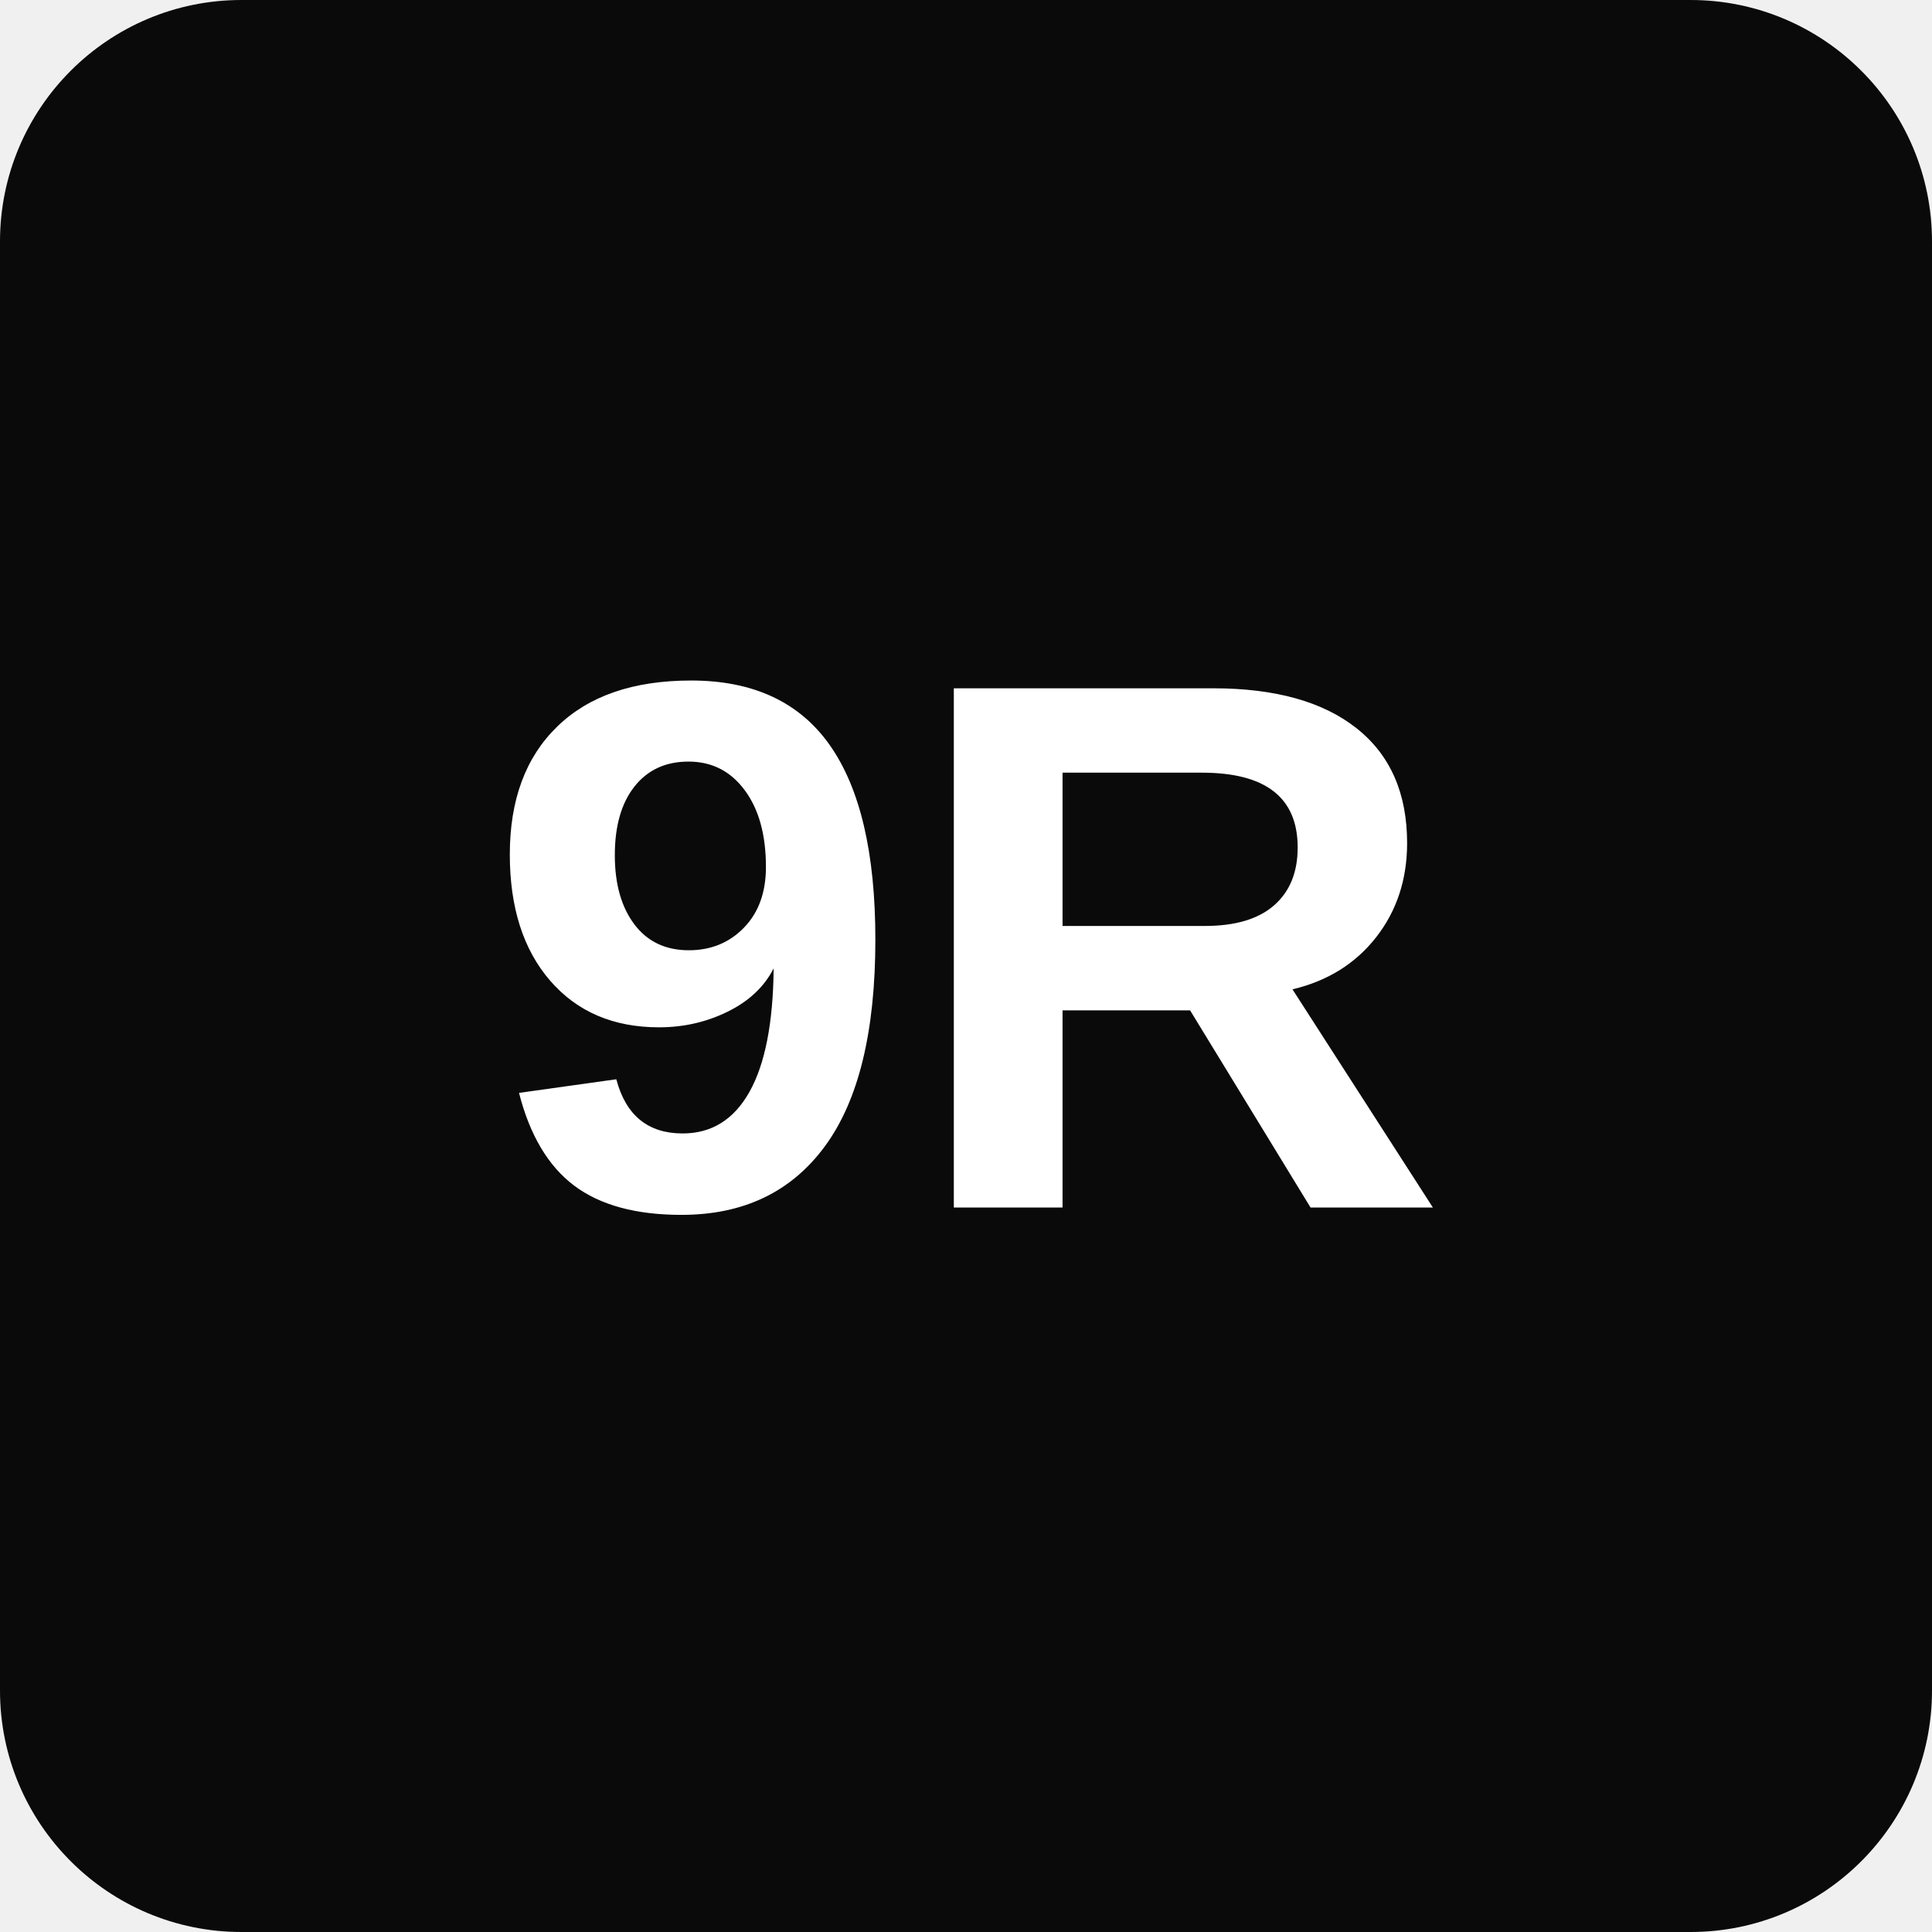
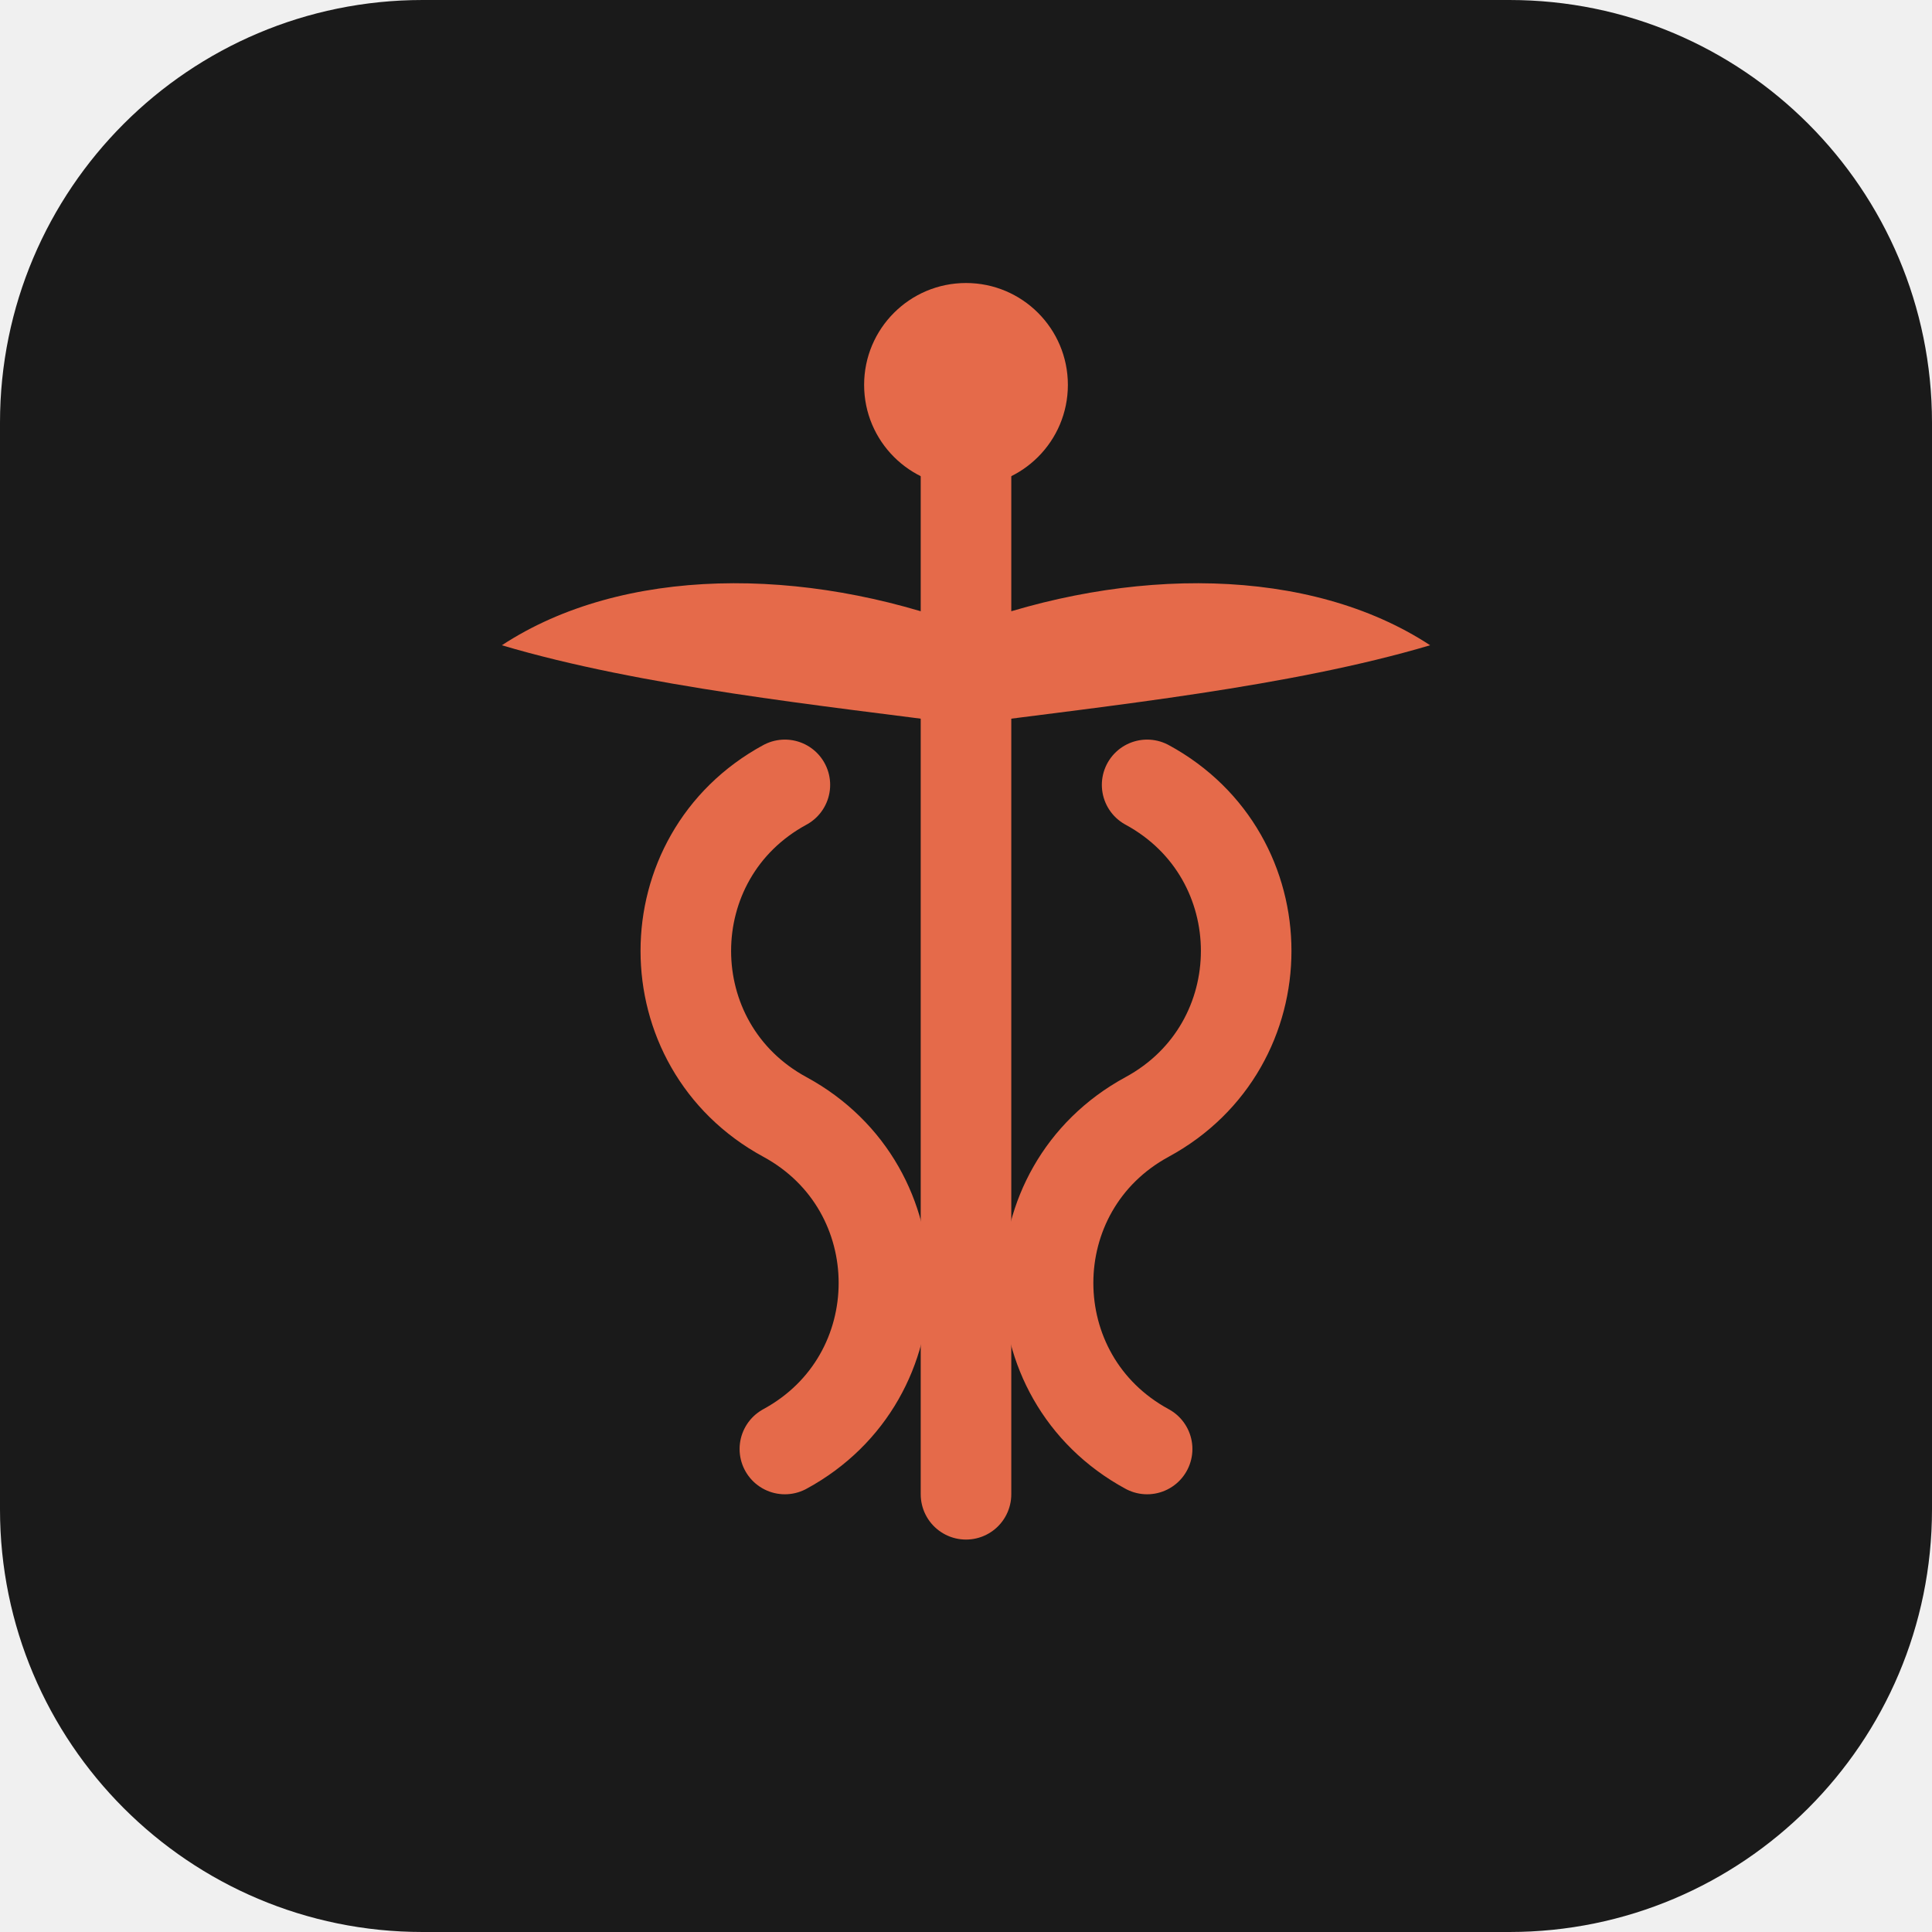
- <svg xmlns="http://www.w3.org/2000/svg" width="512" height="512" viewBox="0 0 512 512">
-   <rect width="512" height="512" rx="64" fill="#0a0a0a" />
-   <text x="256" y="320" font-family="Arial, sans-serif" font-size="200" font-weight="bold" fill="#ffffff" text-anchor="middle">9R</text>
+ <svg xmlns="http://www.w3.org/2000/svg" viewBox="0 0 512 512" width="512" height="512">
+   <rect width="512" height="512" rx="112" fill="#1a1a1a" />
+   <g stroke="#E56A4A" stroke-width="24" stroke-linecap="round" fill="none">
+     <path d="M256 118v278" />
+     <path d="M208 208c-35 19-35 69 0 88s35 69 0 88" />
+     <path d="M304 208c35 19 35 69 0 88s-35 69 0 88" />
+   </g>
+   <circle cx="256" cy="102" r="27" fill="#E56A4A" />
+   <path d="M256 166c-43-16-91-16-123 5 37 11 85 16 123 21zM256 166c43-16 91-16 123 5-37 11-85 16-123 21z" fill="#E56A4A" />
</svg>
